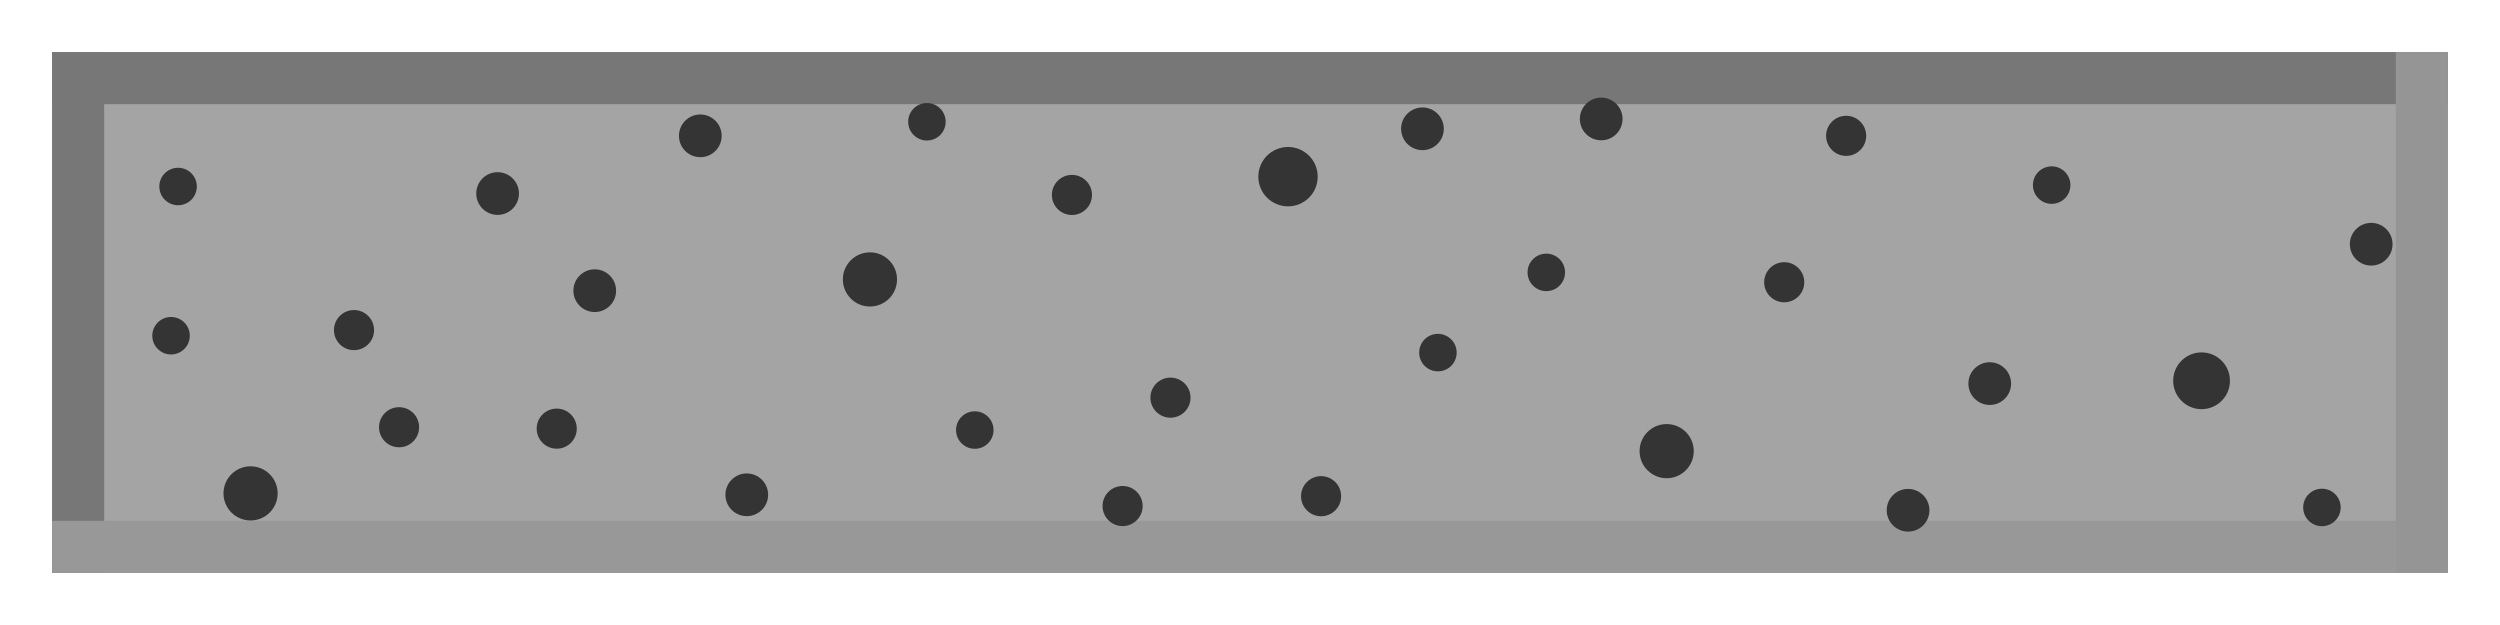
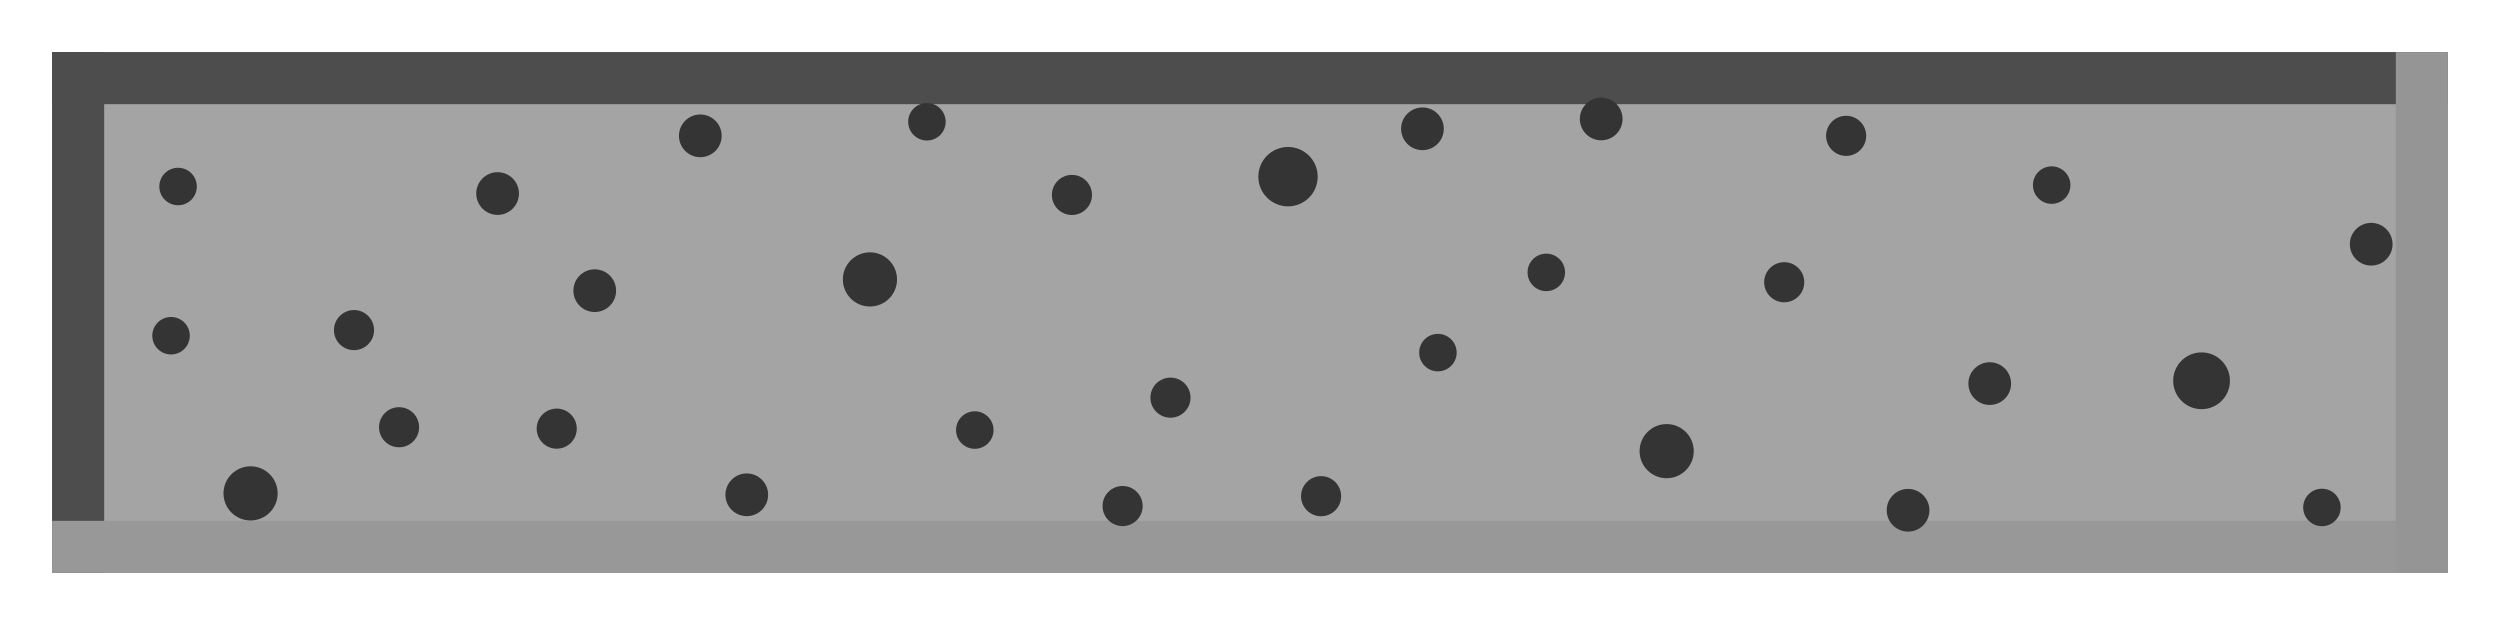
<svg xmlns="http://www.w3.org/2000/svg" viewBox="0 0 48 12" width="48" height="12" shape-rendering="geometricPrecision" data-design="nomad-v119" data-kind="I" data-style="vector" data-signature="1a176e7d" data-source-offset="0" data-source-length="4" data-orientation="horizontal">
  <rect x="1" y="1" width="46" height="10" fill="rgb(164,164,164)" />
-   <rect x="1" y="1" width="46" height="1" fill="rgb(119,119,119)" />
-   <rect x="1" y="1" width="1" height="10" fill="rgb(119,119,119)" />
+   <rect x="1" y="1" width="46" height="1" fill="rgb(77,77,77)" />
+   <rect x="1" y="1" width="1" height="10" fill="rgb(77,77,77)" />
  <rect x="1" y="10" width="46" height="1" fill="rgb(152,152,152)" />
  <rect x="46" y="1" width="1" height="10" fill="rgb(149,149,149)" />
  <circle cx="3.419" cy="3.581" r="0.36" fill="rgb(52,52,52)" />
  <circle cx="6.797" cy="6.338" r="0.385" fill="rgb(52,52,52)" />
  <circle cx="9.554" cy="3.716" r="0.41" fill="rgb(52,52,52)" />
  <circle cx="4.811" cy="9.473" r="0.52" fill="rgb(52,52,52)" />
  <circle cx="10.689" cy="8.23" r="0.385" fill="rgb(52,52,52)" />
  <circle cx="13.446" cy="2.608" r="0.41" fill="rgb(52,52,52)" />
  <circle cx="16.703" cy="5.365" r="0.52" fill="rgb(52,52,52)" />
  <circle cx="20.581" cy="3.743" r="0.385" fill="rgb(52,52,52)" />
  <circle cx="14.338" cy="9.5" r="0.41" fill="rgb(52,52,52)" />
  <circle cx="18.716" cy="8.257" r="0.36" fill="rgb(52,52,52)" />
  <circle cx="22.473" cy="7.635" r="0.385" fill="rgb(52,52,52)" />
  <circle cx="24.73" cy="3.392" r="0.57" fill="rgb(52,52,52)" />
  <circle cx="27.608" cy="6.77" r="0.36" fill="rgb(52,52,52)" />
  <circle cx="25.365" cy="9.527" r="0.385" fill="rgb(52,52,52)" />
  <circle cx="30.743" cy="2.284" r="0.41" fill="rgb(52,52,52)" />
  <circle cx="32" cy="8.662" r="0.52" fill="rgb(52,52,52)" />
  <circle cx="34.257" cy="5.419" r="0.385" fill="rgb(52,52,52)" />
  <circle cx="36.635" cy="9.797" r="0.41" fill="rgb(52,52,52)" />
  <circle cx="39.392" cy="3.554" r="0.36" fill="rgb(52,52,52)" />
  <circle cx="42.27" cy="7.311" r="0.545" fill="rgb(52,52,52)" />
  <circle cx="45.527" cy="4.689" r="0.41" fill="rgb(52,52,52)" />
  <circle cx="3.284" cy="6.446" r="0.36" fill="rgb(52,52,52)" />
  <circle cx="7.662" cy="8.203" r="0.385" fill="rgb(52,52,52)" />
  <circle cx="11.419" cy="5.581" r="0.41" fill="rgb(52,52,52)" />
  <circle cx="17.797" cy="2.338" r="0.36" fill="rgb(52,52,52)" />
  <circle cx="21.554" cy="9.716" r="0.385" fill="rgb(52,52,52)" />
  <circle cx="27.311" cy="2.473" r="0.41" fill="rgb(52,52,52)" />
  <circle cx="29.689" cy="5.23" r="0.36" fill="rgb(52,52,52)" />
  <circle cx="35.446" cy="2.608" r="0.385" fill="rgb(52,52,52)" />
  <circle cx="38.203" cy="7.365" r="0.41" fill="rgb(52,52,52)" />
  <circle cx="44.581" cy="9.743" r="0.36" fill="rgb(52,52,52)" />
</svg>
